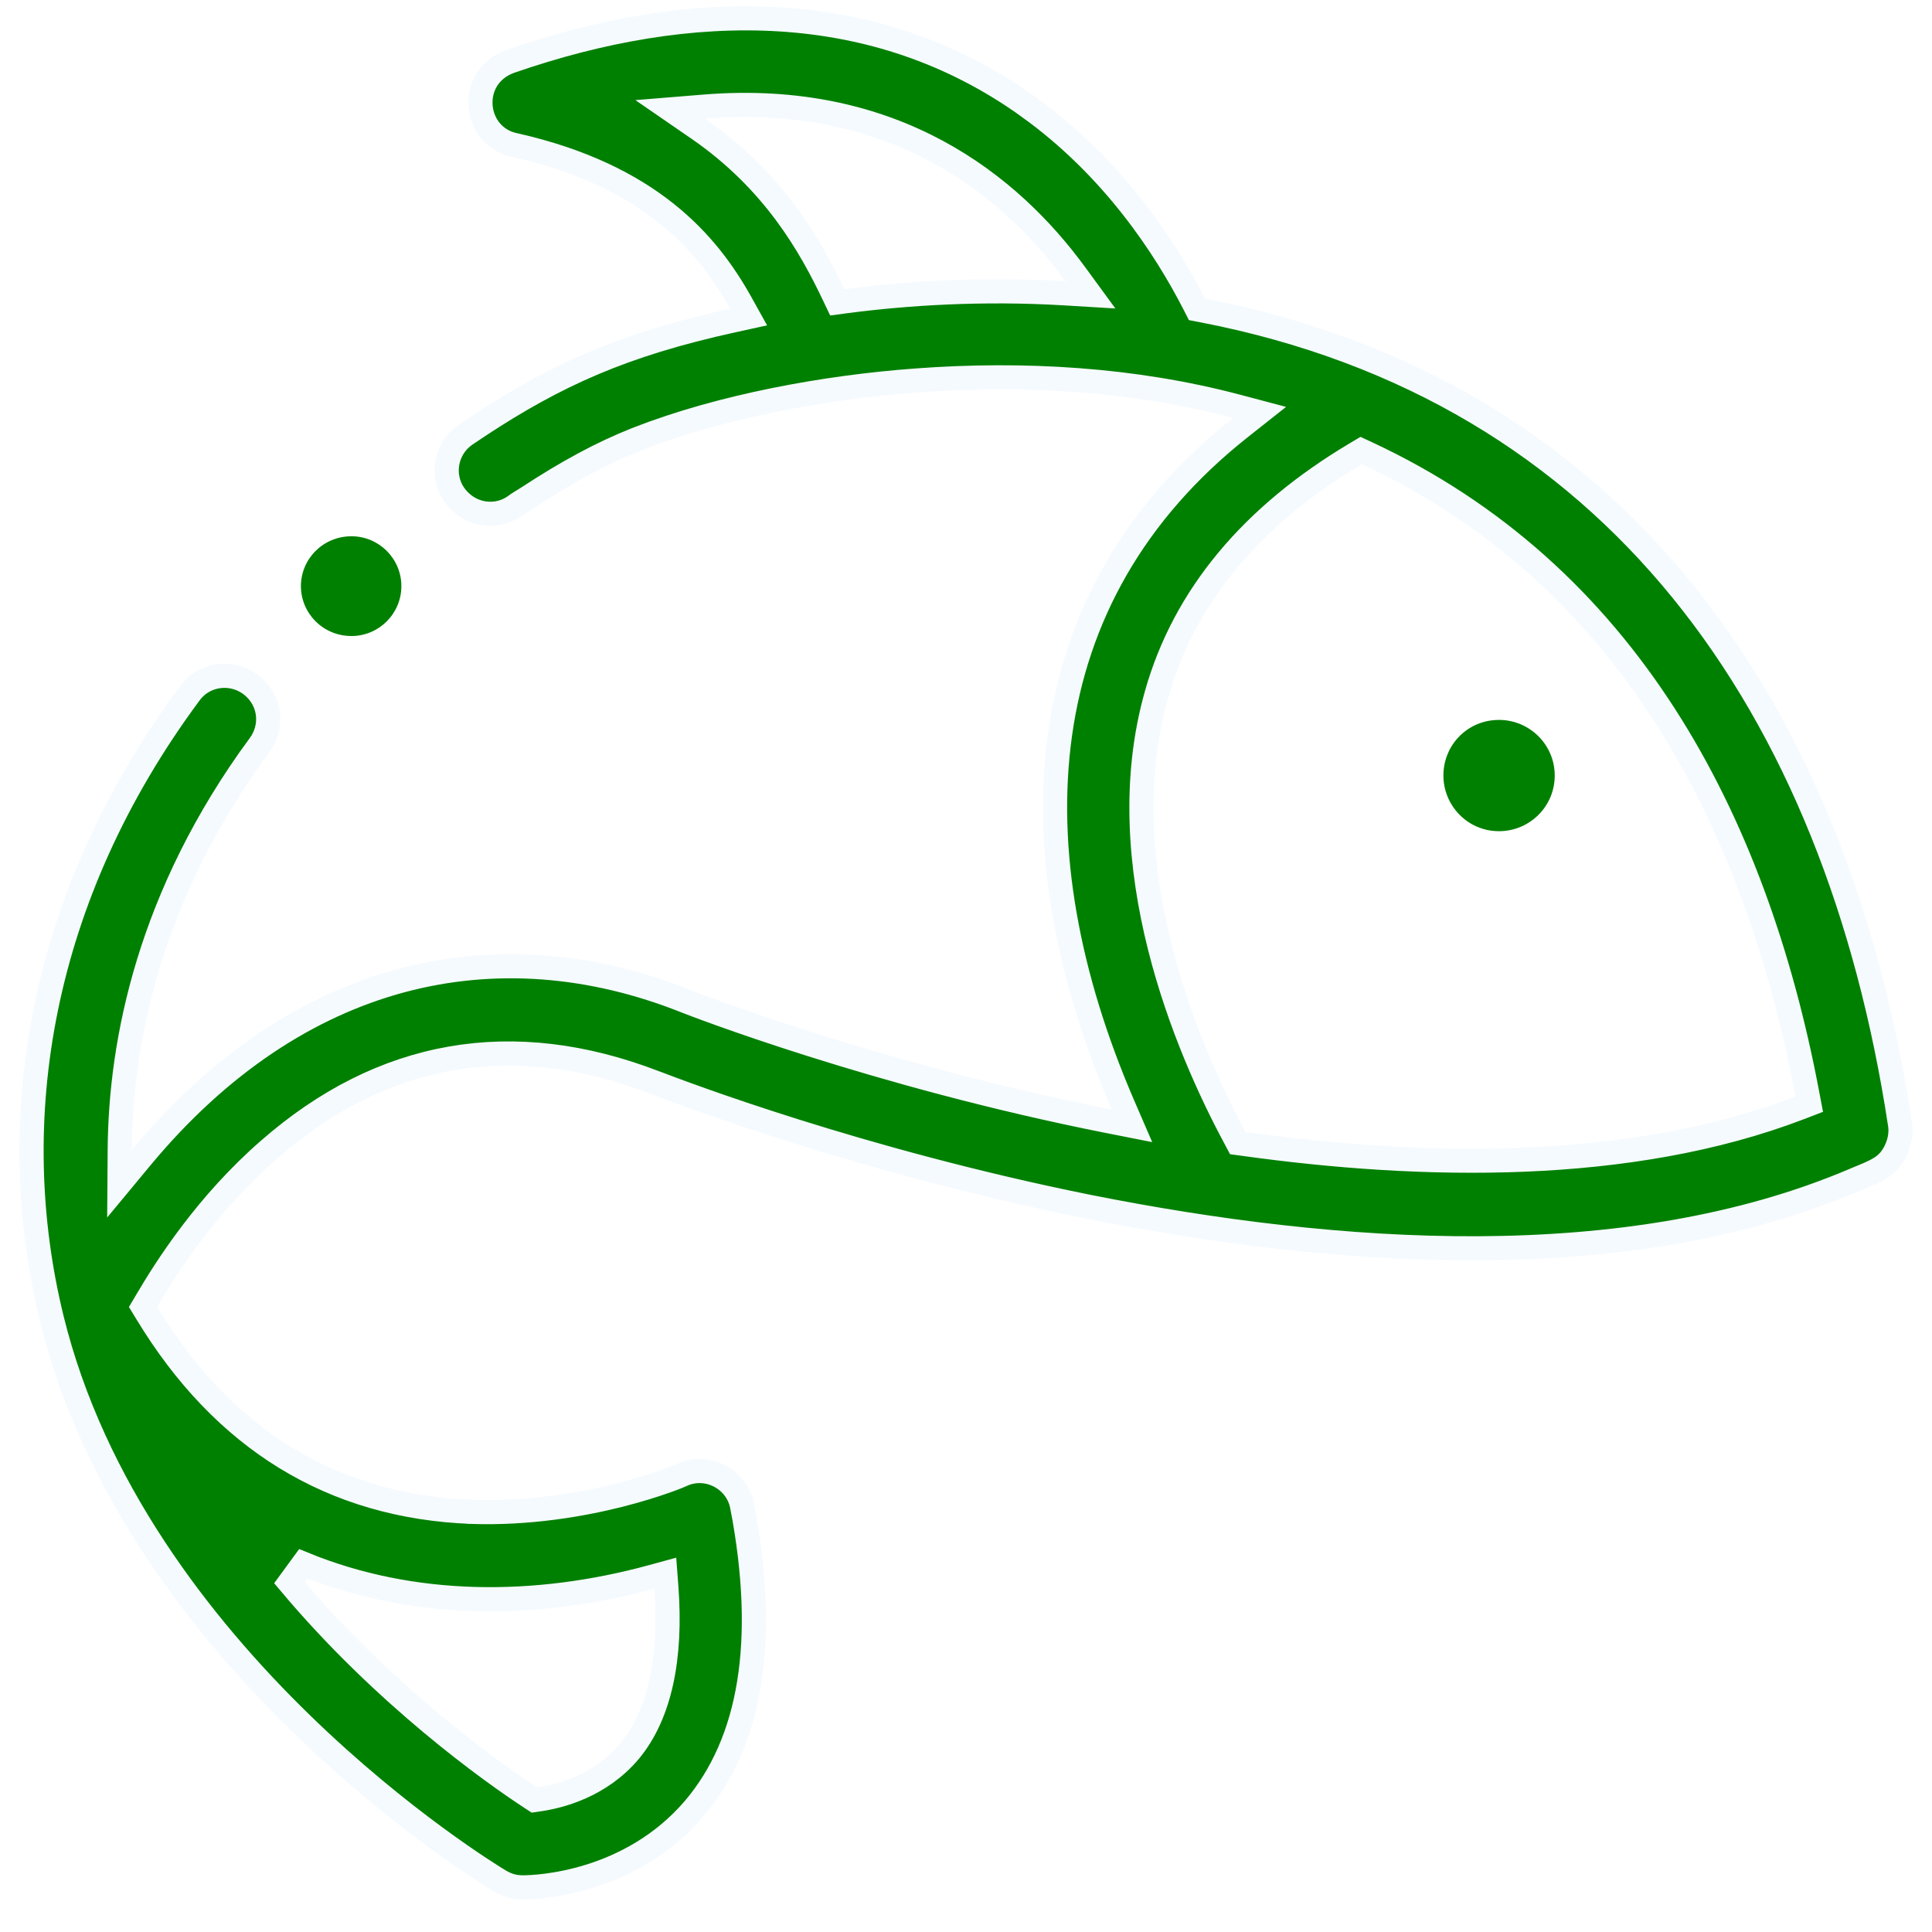
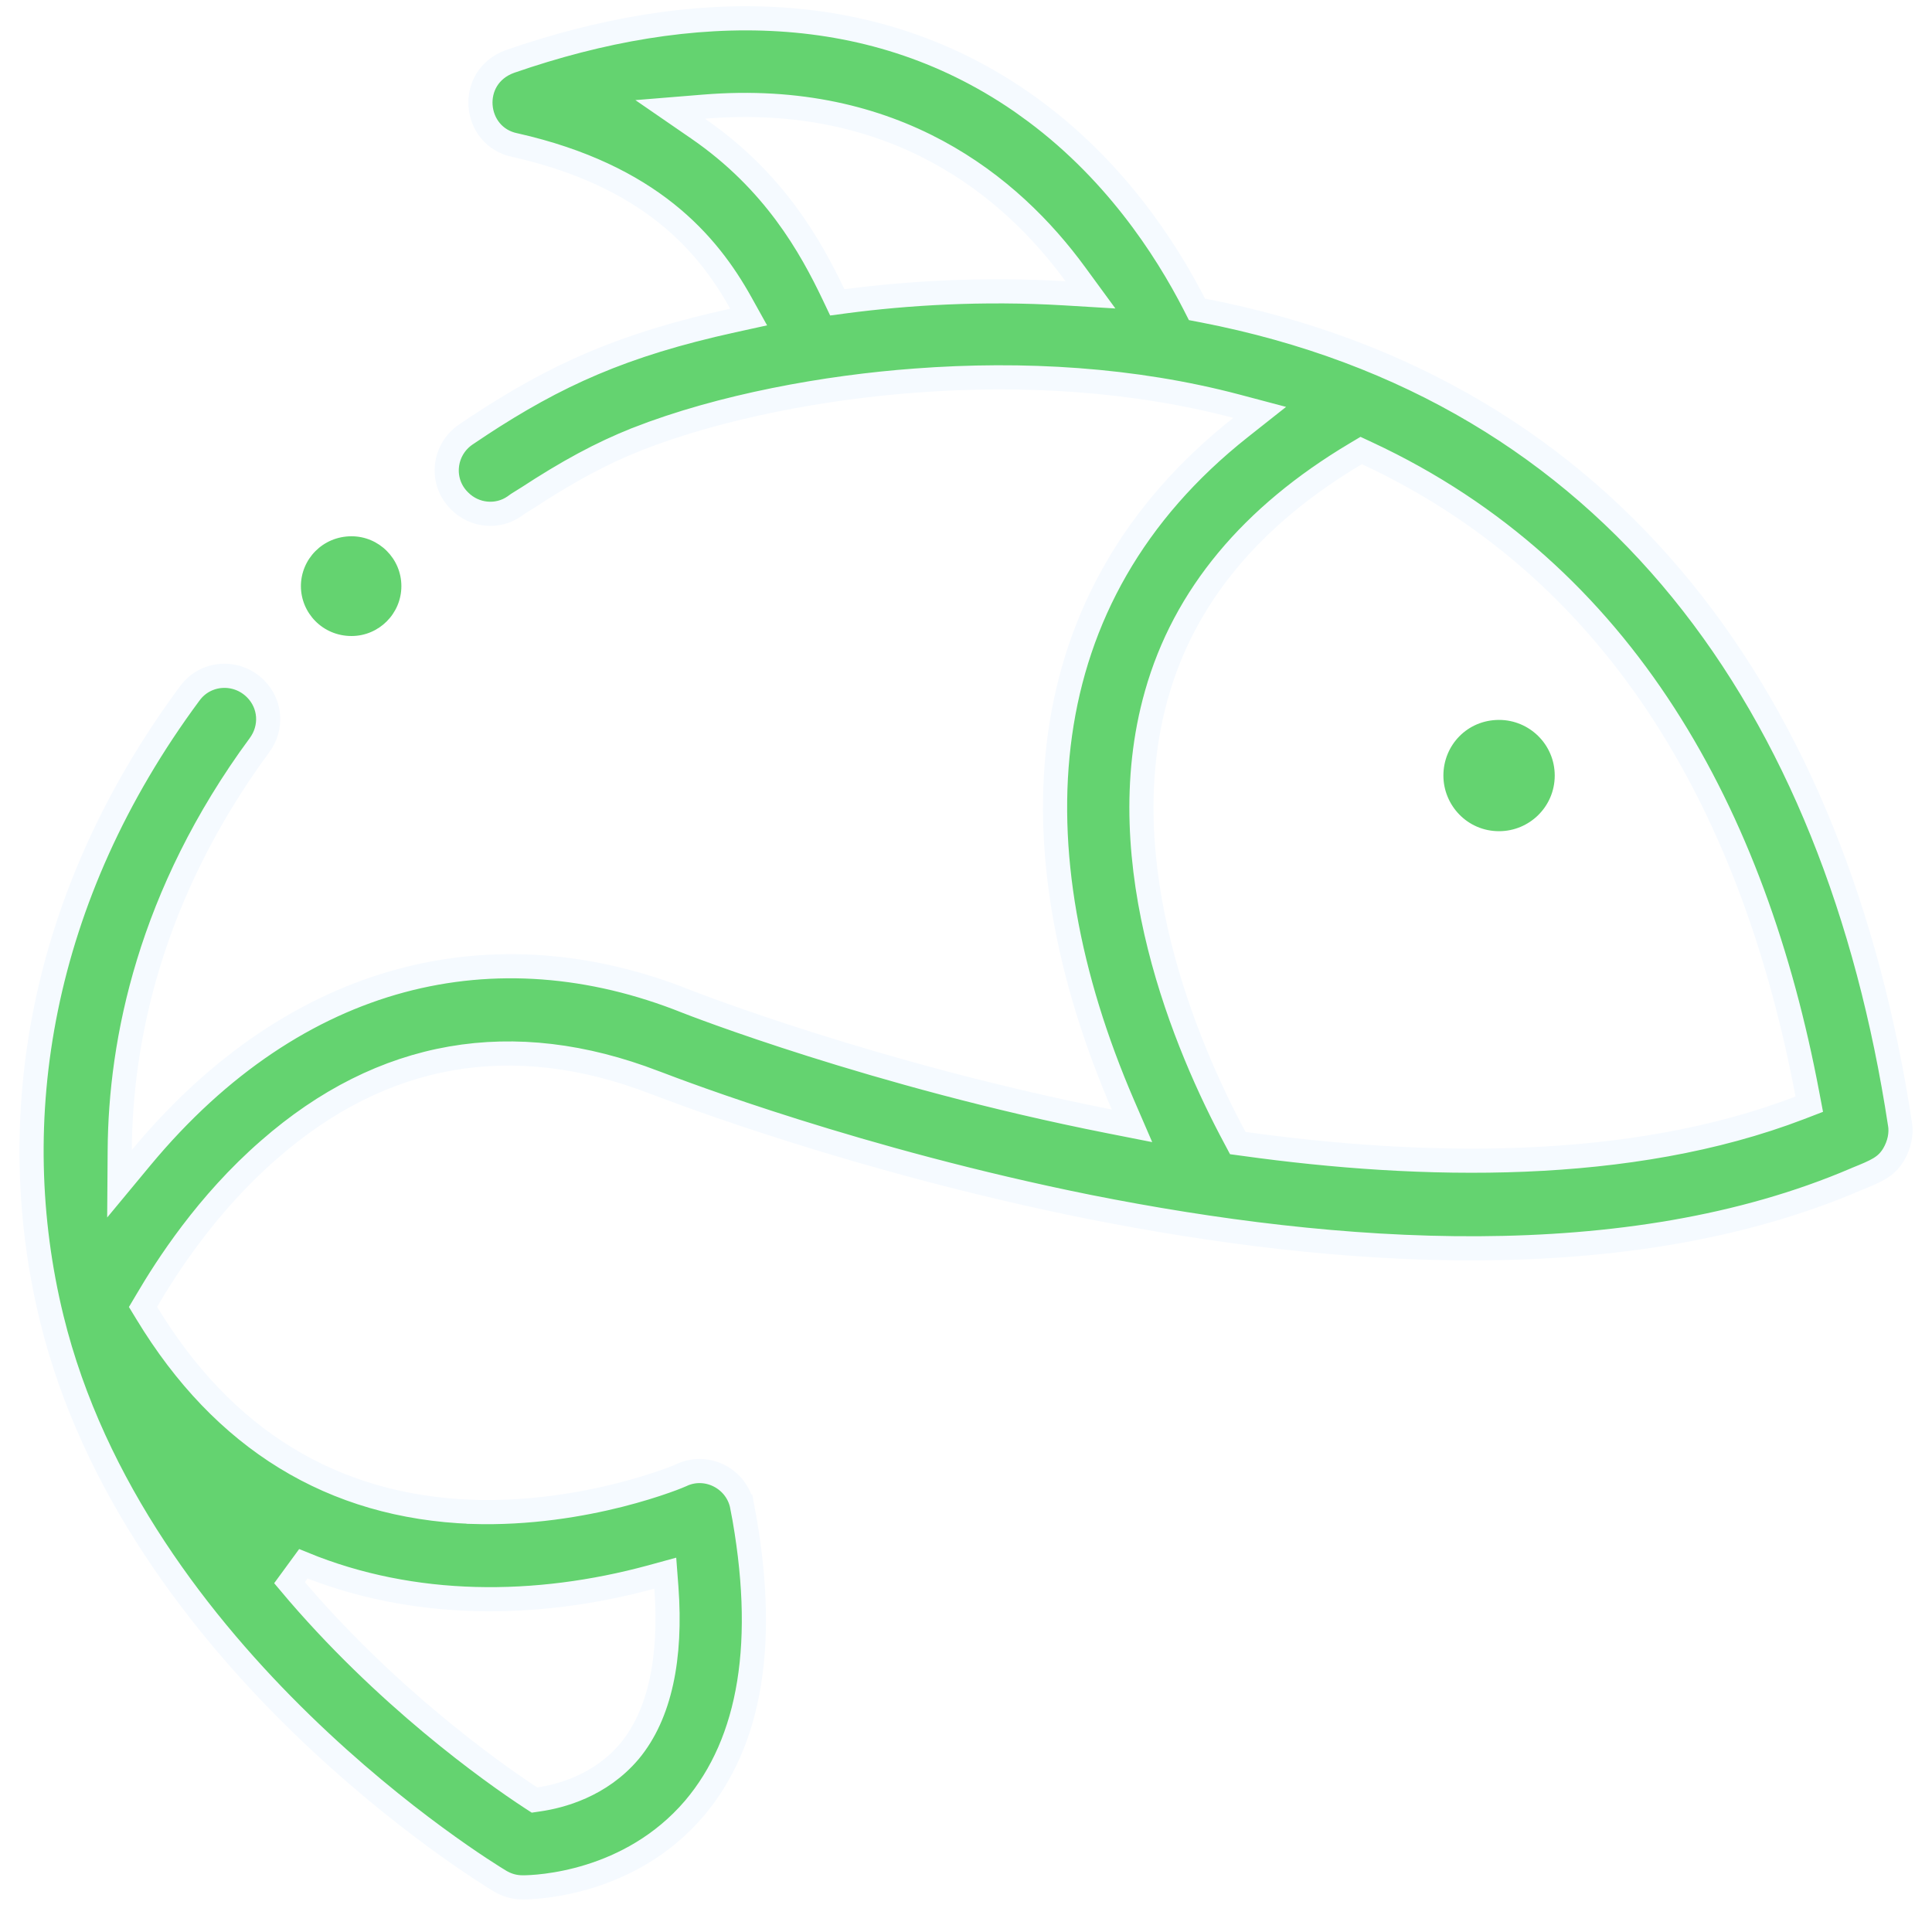
<svg xmlns="http://www.w3.org/2000/svg" width="40" height="40" viewBox="0 0 40 40" fill="none">
-   <path d="M31.036 14.905C30.378 14.905 29.884 15.429 29.884 16.057C29.884 16.671 30.378 17.209 31.036 17.209C31.665 17.209 32.189 16.701 32.189 16.057C32.189 15.414 31.665 14.905 31.036 14.905Z" fill="green" />
-   <path d="M7.278 11.103C6.679 11.103 6.23 11.581 6.23 12.135C6.23 12.689 6.679 13.168 7.278 13.168C7.846 13.168 8.31 12.704 8.31 12.135C8.31 11.566 7.846 11.103 7.278 11.103Z" fill="green" />
-   <path d="M39.336 23.264L39.337 23.267C39.371 23.471 39.327 23.696 39.204 23.905C39.047 24.163 38.849 24.244 38.442 24.409L38.426 24.416L38.426 24.416L38.422 24.418C33.677 26.451 27.651 26.001 22.544 24.986C17.787 24.029 14.099 22.619 13.593 22.426C13.572 22.418 13.556 22.412 13.546 22.409C12.09 21.849 10.682 21.68 9.341 21.913C7.999 22.147 6.739 22.78 5.572 23.801C4.285 24.919 3.446 26.233 3.037 26.93L2.961 27.058L3.039 27.186C4.62 29.796 6.878 31.193 9.767 31.301L9.768 31.302C10.958 31.34 12.041 31.152 12.827 30.954C13.22 30.854 13.541 30.752 13.765 30.673C13.877 30.634 13.966 30.6 14.027 30.575C14.058 30.563 14.083 30.552 14.101 30.544C14.11 30.54 14.119 30.537 14.127 30.533C14.129 30.532 14.132 30.53 14.136 30.528C14.658 30.303 15.262 30.628 15.366 31.188L15.367 31.188C15.899 33.98 15.546 36.059 14.374 37.443C13.042 39.002 11.119 39.076 10.824 39.076C10.648 39.076 10.497 39.031 10.353 38.946C10.201 38.855 8.313 37.704 6.246 35.694C4.169 33.675 1.931 30.808 1.071 27.296C0.072 23.21 0.804 18.572 3.932 14.352L3.933 14.351C4.258 13.91 4.901 13.87 5.29 14.26C5.606 14.575 5.642 15.065 5.371 15.431L5.37 15.431C3.09 18.533 2.494 21.564 2.479 23.808L2.474 24.508L2.921 23.969C4.539 22.02 6.382 20.822 8.304 20.304C10.226 19.787 12.243 19.945 14.217 20.735C14.3 20.768 18.102 22.255 22.971 23.217L23.437 23.309L23.248 22.872C22.109 20.23 21.61 17.599 21.948 15.195C22.285 12.798 23.456 10.611 25.688 8.848L26.08 8.538L25.597 8.41C23.47 7.848 21.182 7.712 18.96 7.879C17.104 8.015 14.938 8.407 13.187 9.092L13.186 9.093C12.447 9.385 11.744 9.768 10.912 10.313L10.912 10.313L10.91 10.314C10.88 10.334 10.852 10.351 10.82 10.37C10.809 10.377 10.798 10.383 10.786 10.391C10.743 10.417 10.693 10.448 10.645 10.486C10.298 10.724 9.823 10.679 9.519 10.375L9.519 10.375L9.517 10.373C9.11 9.978 9.176 9.312 9.647 8.994C9.647 8.994 9.647 8.994 9.647 8.994L9.914 8.816C9.914 8.816 9.914 8.815 9.914 8.815C11.505 7.77 12.883 7.138 15.172 6.636L15.5 6.564L15.337 6.271C14.649 5.036 13.457 3.638 10.67 3.006L10.67 3.006L10.664 3.005C9.787 2.829 9.669 1.59 10.563 1.271C14.318 -0.029 18.115 -0.059 21.273 2.196L21.273 2.197C23.054 3.467 24.138 5.149 24.727 6.297L24.782 6.405L24.902 6.428C33.431 8.078 38.015 14.609 39.336 23.264ZM17.257 6.096L17.335 6.26L17.515 6.236C18.759 6.073 20.329 5.97 22.046 6.073L22.577 6.105L22.263 5.676C20.925 3.846 18.53 1.884 14.574 2.208L13.875 2.265L14.453 2.663C16.031 3.749 16.786 5.109 17.257 6.096ZM13.797 32.874L13.774 32.571L13.482 32.651C11.098 33.298 8.553 33.309 6.28 32.377L5.994 32.768C7.961 35.114 10.197 36.7 10.986 37.216L11.066 37.268L11.16 37.254C11.589 37.191 12.424 36.982 13.035 36.255L13.037 36.253C13.665 35.493 13.903 34.323 13.797 32.874ZM25.567 23.553L25.627 23.666L25.753 23.683C29.432 24.194 33.733 24.29 37.264 22.936L37.459 22.861L37.42 22.656C36.334 16.895 33.639 11.868 28.302 9.383L28.182 9.327L28.068 9.395C25.916 10.677 24.52 12.34 23.946 14.374C22.944 17.902 24.576 21.707 25.567 23.553Z" fill="green" stroke="#F5FAFF" stroke-width="0.5" />
+   <path d="M31.036 14.905C30.378 14.905 29.884 15.429 29.884 16.057C29.884 16.671 30.378 17.209 31.036 17.209C31.665 17.209 32.189 16.701 32.189 16.057C32.189 15.414 31.665 14.905 31.036 14.905Z" fill="#64D370" />
+   <path d="M7.278 11.103C6.679 11.103 6.23 11.581 6.23 12.135C6.23 12.689 6.679 13.168 7.278 13.168C7.846 13.168 8.31 12.704 8.31 12.135C8.31 11.566 7.846 11.103 7.278 11.103Z" fill="#64D370" />
+   <path d="M39.336 23.264L39.337 23.267C39.371 23.471 39.327 23.696 39.204 23.905C39.047 24.163 38.849 24.244 38.442 24.409L38.426 24.416L38.426 24.416L38.422 24.418C33.677 26.451 27.651 26.001 22.544 24.986C17.787 24.029 14.099 22.619 13.593 22.426C13.572 22.418 13.556 22.412 13.546 22.409C12.09 21.849 10.682 21.68 9.341 21.913C7.999 22.147 6.739 22.78 5.572 23.801C4.285 24.919 3.446 26.233 3.037 26.93L2.961 27.058L3.039 27.186C4.62 29.796 6.878 31.193 9.767 31.301L9.768 31.302C10.958 31.34 12.041 31.152 12.827 30.954C13.22 30.854 13.541 30.752 13.765 30.673C13.877 30.634 13.966 30.6 14.027 30.575C14.058 30.563 14.083 30.552 14.101 30.544C14.11 30.54 14.119 30.537 14.127 30.533C14.129 30.532 14.132 30.53 14.136 30.528C14.658 30.303 15.262 30.628 15.366 31.188L15.367 31.188C15.899 33.98 15.546 36.059 14.374 37.443C13.042 39.002 11.119 39.076 10.824 39.076C10.648 39.076 10.497 39.031 10.353 38.946C10.201 38.855 8.313 37.704 6.246 35.694C4.169 33.675 1.931 30.808 1.071 27.296C0.072 23.21 0.804 18.572 3.932 14.352L3.933 14.351C4.258 13.91 4.901 13.87 5.29 14.26C5.606 14.575 5.642 15.065 5.371 15.431L5.37 15.431C3.09 18.533 2.494 21.564 2.479 23.808L2.474 24.508L2.921 23.969C4.539 22.02 6.382 20.822 8.304 20.304C10.226 19.787 12.243 19.945 14.217 20.735C14.3 20.768 18.102 22.255 22.971 23.217L23.437 23.309L23.248 22.872C22.109 20.23 21.61 17.599 21.948 15.195C22.285 12.798 23.456 10.611 25.688 8.848L26.08 8.538L25.597 8.41C23.47 7.848 21.182 7.712 18.96 7.879C17.104 8.015 14.938 8.407 13.187 9.092L13.186 9.093C12.447 9.385 11.744 9.768 10.912 10.313L10.912 10.313L10.91 10.314C10.88 10.334 10.852 10.351 10.82 10.37C10.809 10.377 10.798 10.383 10.786 10.391C10.743 10.417 10.693 10.448 10.645 10.486C10.298 10.724 9.823 10.679 9.519 10.375L9.519 10.375L9.517 10.373C9.11 9.978 9.176 9.312 9.647 8.994C9.647 8.994 9.647 8.994 9.647 8.994L9.914 8.816C9.914 8.816 9.914 8.815 9.914 8.815C11.505 7.77 12.883 7.138 15.172 6.636L15.5 6.564L15.337 6.271C14.649 5.036 13.457 3.638 10.67 3.006L10.67 3.006L10.664 3.005C9.787 2.829 9.669 1.59 10.563 1.271C14.318 -0.029 18.115 -0.059 21.273 2.196L21.273 2.197C23.054 3.467 24.138 5.149 24.727 6.297L24.782 6.405L24.902 6.428C33.431 8.078 38.015 14.609 39.336 23.264ZM17.257 6.096L17.335 6.26L17.515 6.236C18.759 6.073 20.329 5.97 22.046 6.073L22.577 6.105L22.263 5.676C20.925 3.846 18.53 1.884 14.574 2.208L13.875 2.265L14.453 2.663C16.031 3.749 16.786 5.109 17.257 6.096ZM13.797 32.874L13.774 32.571L13.482 32.651C11.098 33.298 8.553 33.309 6.28 32.377L5.994 32.768C7.961 35.114 10.197 36.7 10.986 37.216L11.066 37.268L11.16 37.254C11.589 37.191 12.424 36.982 13.035 36.255L13.037 36.253C13.665 35.493 13.903 34.323 13.797 32.874ZM25.567 23.553L25.627 23.666L25.753 23.683C29.432 24.194 33.733 24.29 37.264 22.936L37.459 22.861L37.42 22.656C36.334 16.895 33.639 11.868 28.302 9.383L28.182 9.327L28.068 9.395C25.916 10.677 24.52 12.34 23.946 14.374C22.944 17.902 24.576 21.707 25.567 23.553Z" fill="#64D370" stroke="#F5FAFF" stroke-width="0.5" />
</svg>
